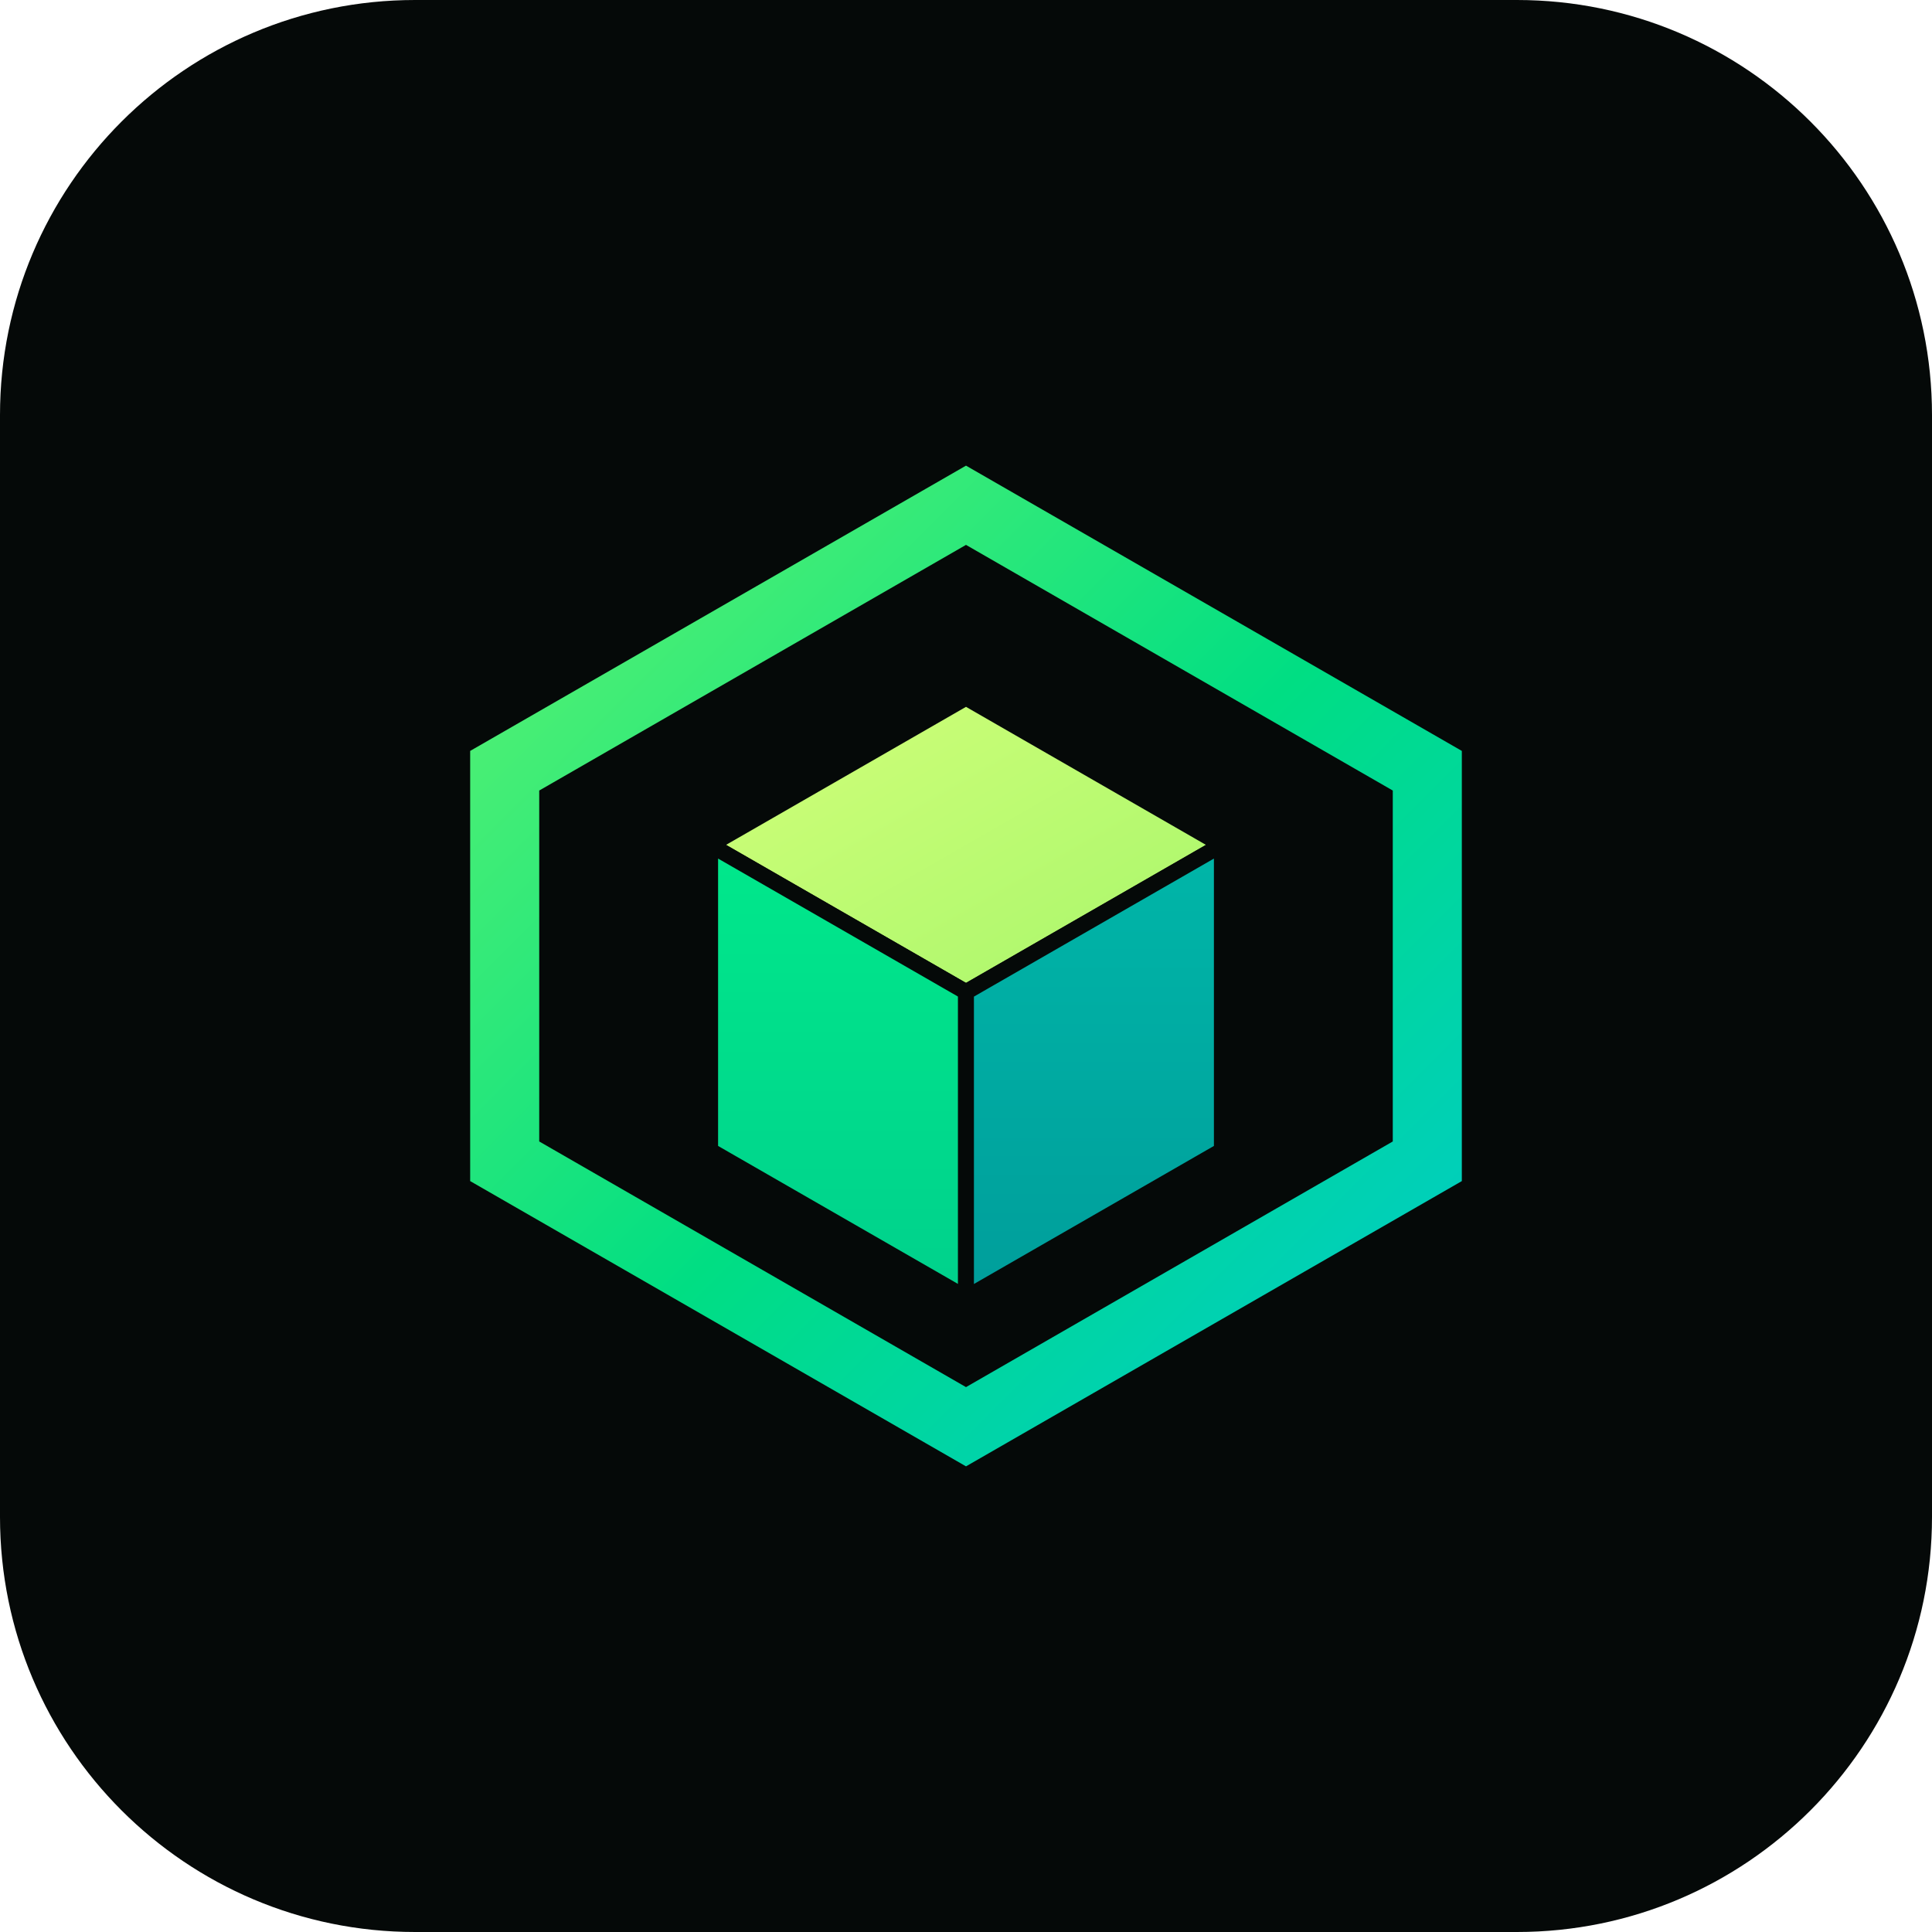
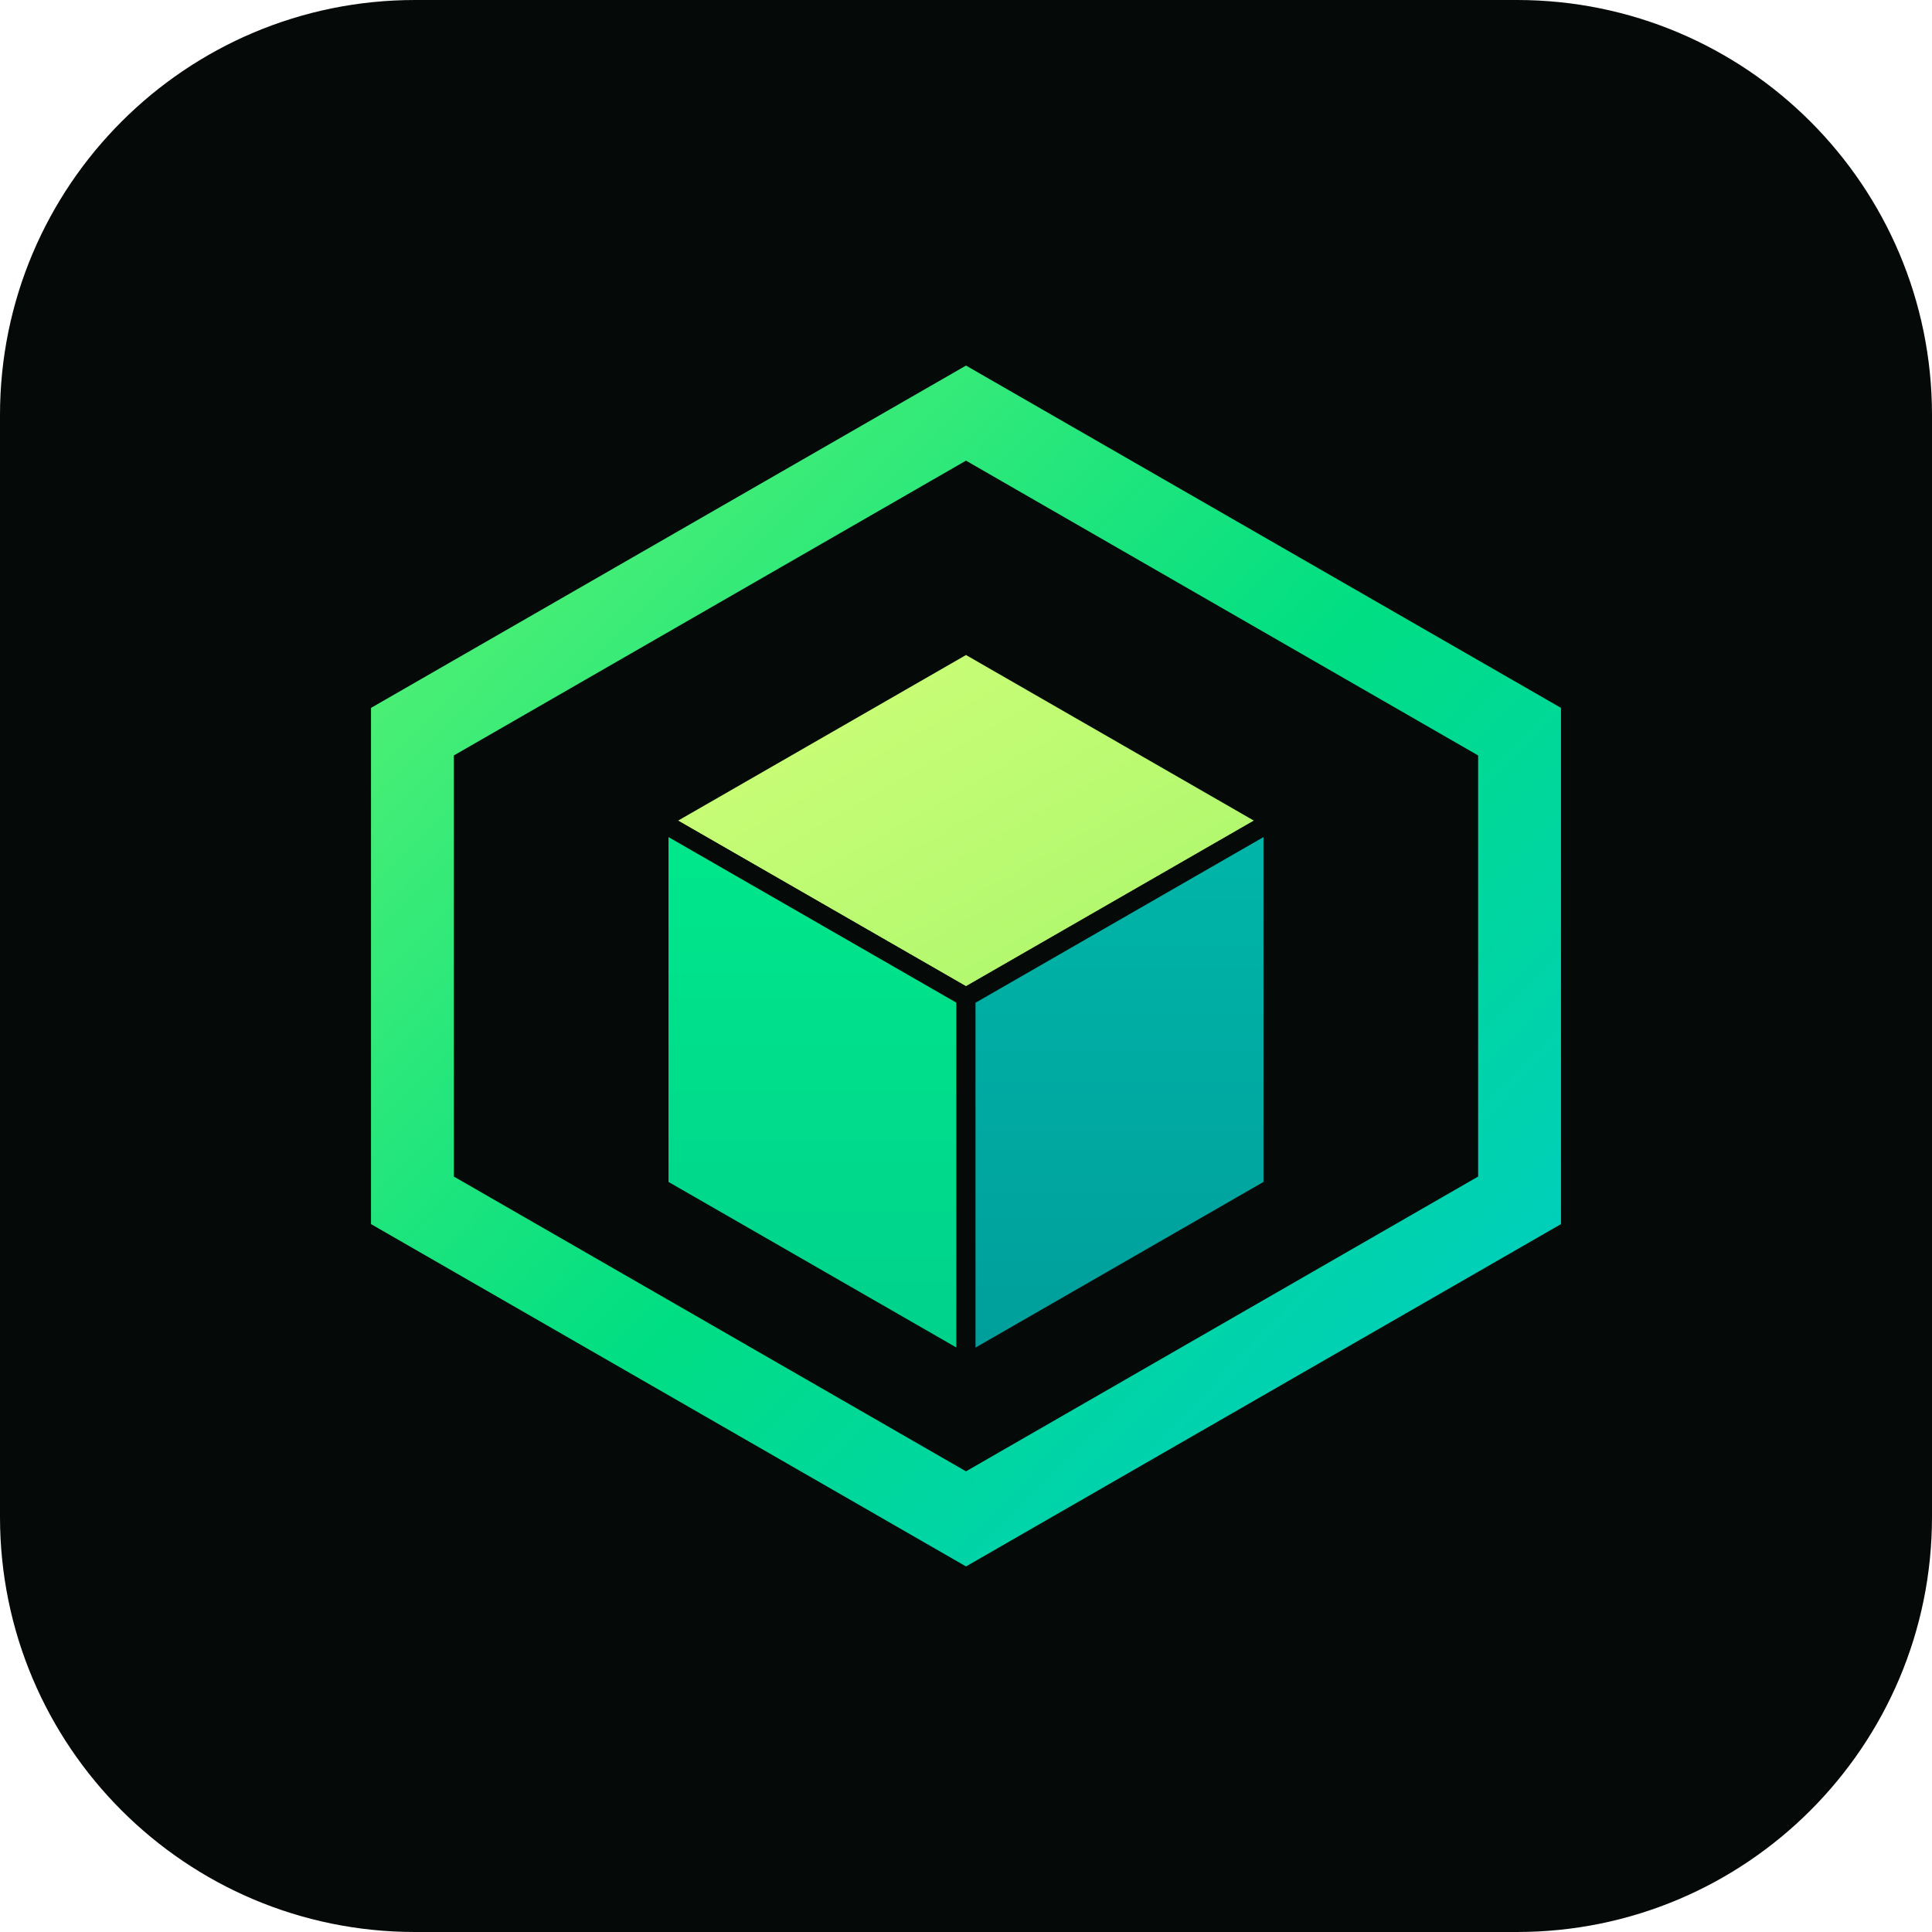
<svg xmlns="http://www.w3.org/2000/svg" width="1024" height="1024" viewBox="0 0 1024 1024">
  <defs>
    <linearGradient id="ring" x1="0" y1="0" x2="1" y2="1">
      <stop stop-color="#65F56F" />
      <stop offset=".52" stop-color="#00DE83" />
      <stop offset="1" stop-color="#00C9D0" />
    </linearGradient>
    <linearGradient id="top" x1="0" y1="0" x2="1" y2="1">
      <stop stop-color="#D2FF79" />
      <stop offset="1" stop-color="#A7F66B" />
    </linearGradient>
    <linearGradient id="left" x1="0" y1="0" x2="0" y2="1">
      <stop stop-color="#00E88B" />
      <stop offset="1" stop-color="#00D18C" />
    </linearGradient>
    <linearGradient id="right" x1="0" y1="0" x2="0" y2="1">
      <stop stop-color="#00B6A8" />
      <stop offset="1" stop-color="#009E9B" />
    </linearGradient>
  </defs>
  <rect width="1024" height="1024" rx="220" fill="#050908" />
-   <g transform="translate(204.8 204.8) scale(.60)">
+   <g transform="translate(143.36 143.36) scale(.72)">
    <path d="M512 70 950 322 950 702 512 954 74 702 74 322Z M512 140 135 357 135 667 512 884 889 667 889 357Z" fill="url(#ring)" fill-rule="evenodd" />
    <path d="M512 275 738 405 512 535 286 405Z" fill="url(#top)" stroke="#050908" stroke-width="14" stroke-linejoin="round" />
    <path d="M286 405 512 535 512 805 286 675Z" fill="url(#left)" stroke="#050908" stroke-width="14" stroke-linejoin="round" />
    <path d="M738 405 512 535 512 805 738 675Z" fill="url(#right)" stroke="#050908" stroke-width="14" stroke-linejoin="round" />
  </g>
</svg>
